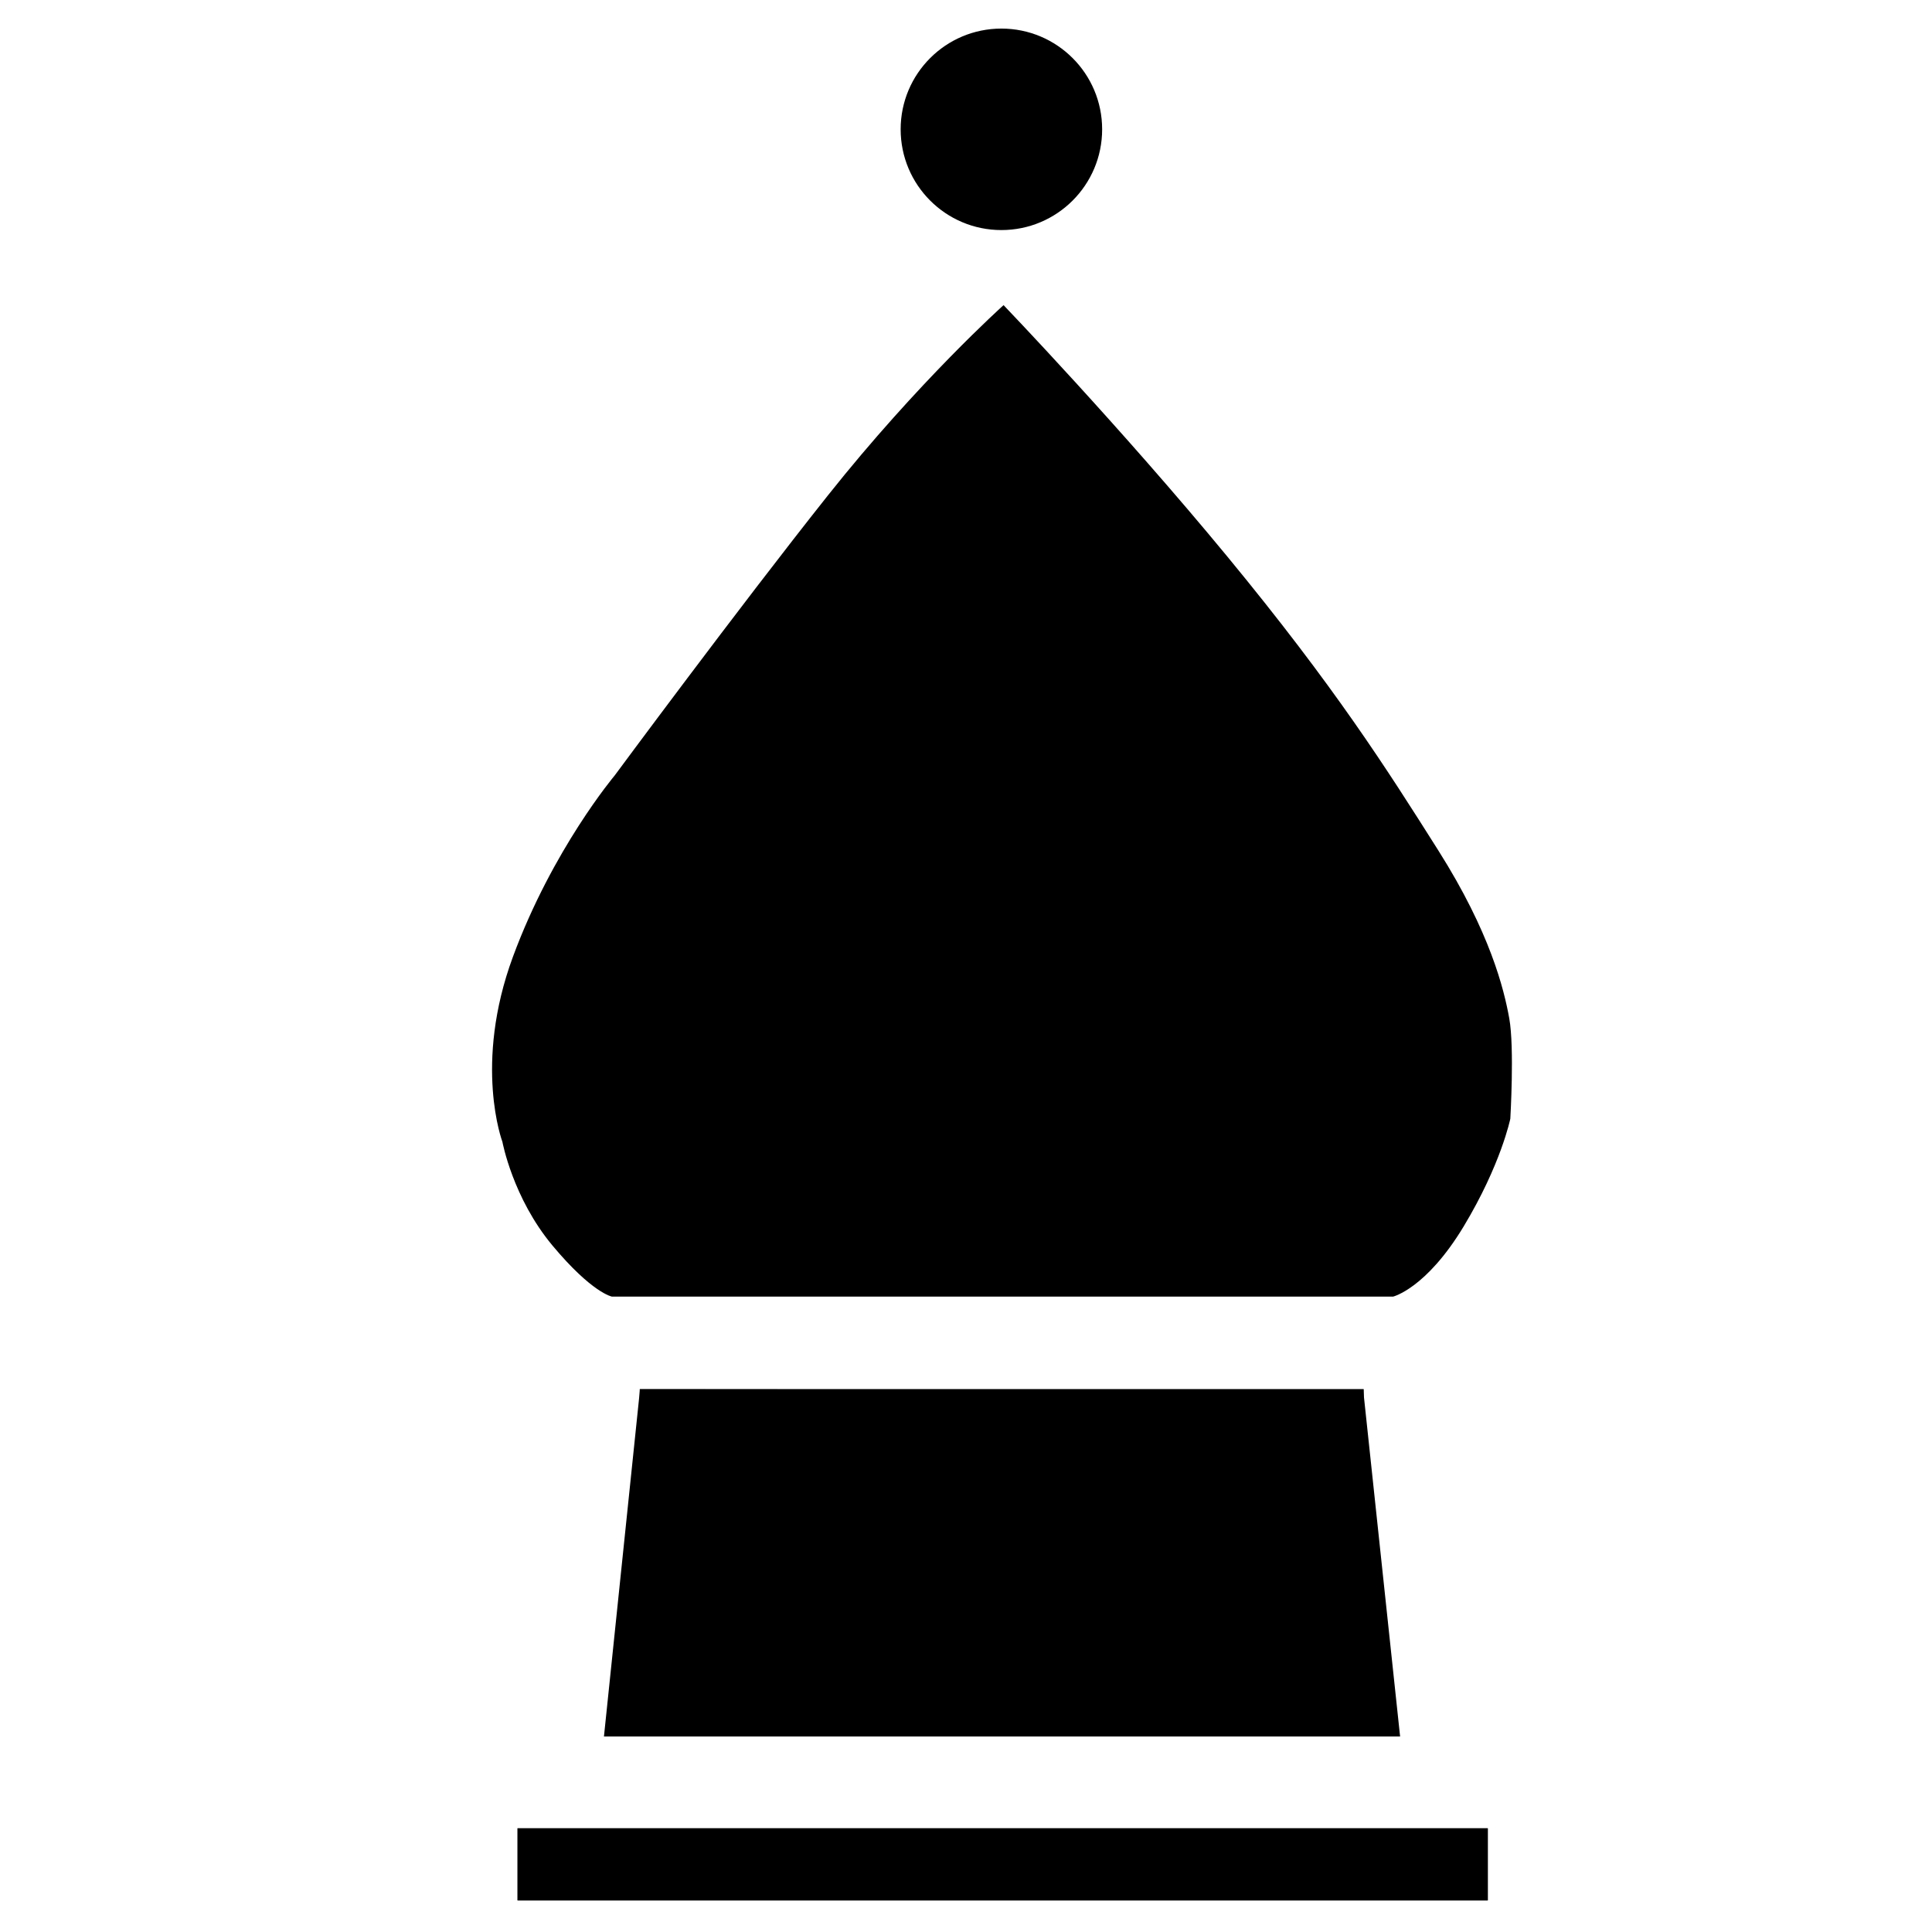
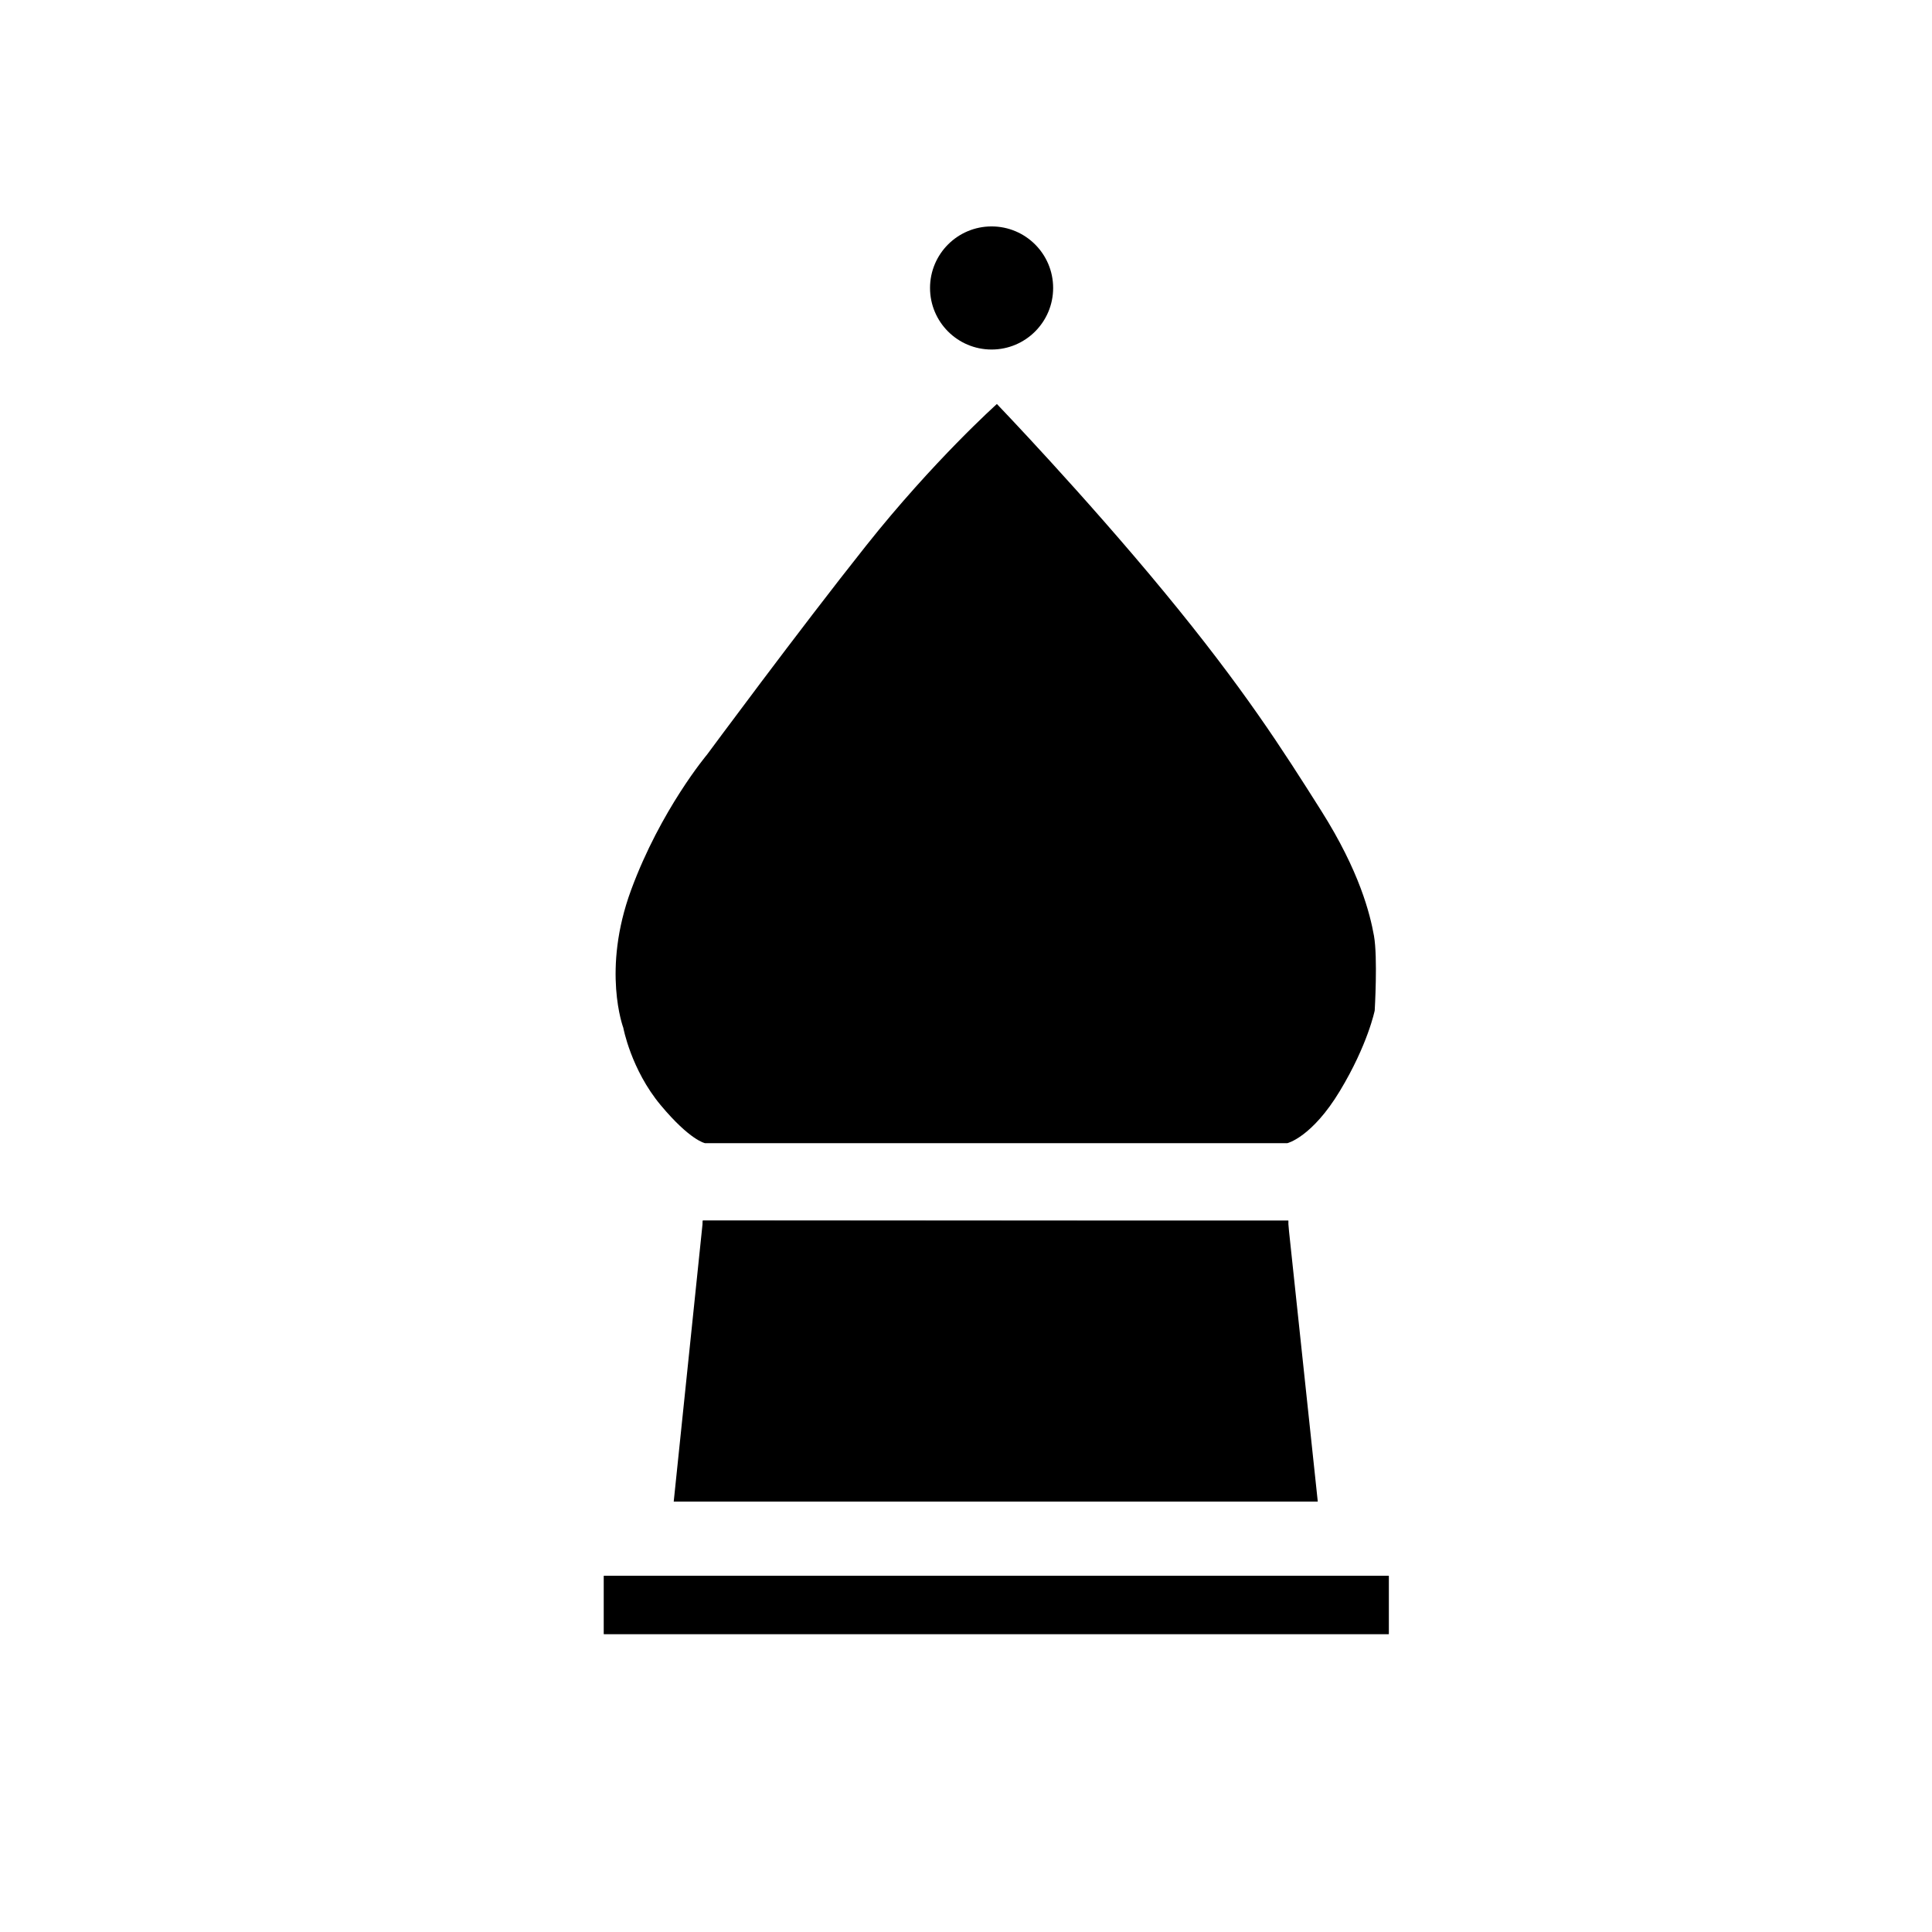
<svg xmlns="http://www.w3.org/2000/svg" width="128" height="128" viewBox="0 0 33.867 33.867" version="1.1" id="svg1" xml:space="preserve">
  <defs id="defs1" />
  <g id="layer2">
-     <path style="display:inline;fill:#000000;stroke-width:0.787" d="m 17.592,5.349 c 0,0 -1.493,1.338 -3.079,3.335 -1.586,1.997 -3.738,4.91 -3.738,4.91 0,0 -1.088,1.292 -1.784,3.179 -0.696,1.887 -0.184,3.243 -0.184,3.243 0,0 0.181,0.982 0.877,1.817 0.697,0.835 1.043,0.896 1.043,0.896 h 13.693 c 0,0 0.578,-0.139 1.236,-1.228 0.657,-1.09 0.819,-1.89 0.819,-1.89 0,0 0.074,-1.245 -0.018,-1.757 -0.092,-0.512 -0.334,-1.507 -1.242,-2.943 C 24.307,13.474 23.395,12.038 21.521,9.764 19.646,7.489 17.592,5.349 17.592,5.349 Z" id="path44" />
-     <rect style="display:inline;fill:#000000;stroke-width:0.787" id="rect44" width="17.012" height="1.268" x="9.07" y="32.047" rx="0.011" ry="0.003" />
-     <circle style="display:inline;fill:#000000;stroke-width:0.787" id="path45" cx="17.567" cy="27.38" r="0.756" />
-     <rect style="display:inline;fill:#000000;stroke-width:0.787" id="rect49" width="12.692" height="6.076" x="11.214" y="24.35" rx="0.011" ry="0.003" />
-     <path style="display:inline;fill:#000000;stroke-width:0.787" d="m 11.219,24.355 -0.632,6.085 H 24.543 L 23.896,24.364 Z" id="path106" />
-     <circle style="display:inline;fill:#000000;stroke-width:0.787" id="path113" cx="17.554" cy="2.267" r="1.766" />
+     <path style="display:inline;fill:#000000;stroke-width:0.587" d="m 17.476,7.081 c 0,0 -1.113,0.997 -2.295,2.486 -1.183,1.489 -2.787,3.661 -2.787,3.661 0,0 -0.811,0.963 -1.33,2.37 -0.519,1.407 -0.138,2.418 -0.138,2.418 0,0 0.135,0.732 0.654,1.355 0.519,0.622 0.778,0.668 0.778,0.668 h 10.209 c 0,0 0.431,-0.103 0.921,-0.916 0.49,-0.812 0.61,-1.409 0.61,-1.409 0,0 0.055,-0.928 -0.013,-1.31 -0.069,-0.382 -0.249,-1.123 -0.926,-2.194 -0.677,-1.071 -1.357,-2.142 -2.755,-3.837 -1.397,-1.695 -2.929,-3.291 -2.929,-3.291 z" id="path44" />
+     <rect style="display:inline;fill:#000000;stroke-width:0.637" id="rect44" width="13.763" height="1.025" x="10.583" y="27.622" rx="0.009" ry="0.002" />
+     <circle style="display:inline;fill:#000000;stroke-width:0.699" id="path45" cx="17.527" cy="23.376" r="0.671" />
+     <rect style="display:inline;fill:#000000;stroke-width:0.637" id="rect49" width="10.267" height="4.916" x="12.318" y="21.395" rx="0.009" ry="0.002" />
+     <path style="display:inline;fill:#000000;stroke-width:0.637" d="m 12.321,21.399 -0.511,4.923 h 11.29 l -0.523,-4.916 z" id="path106" />
+     <circle style="display:inline;fill:#000000;stroke-width:0.481" id="path113" cx="17.382" cy="5.048" r="1.079" />
  </g>
</svg>
